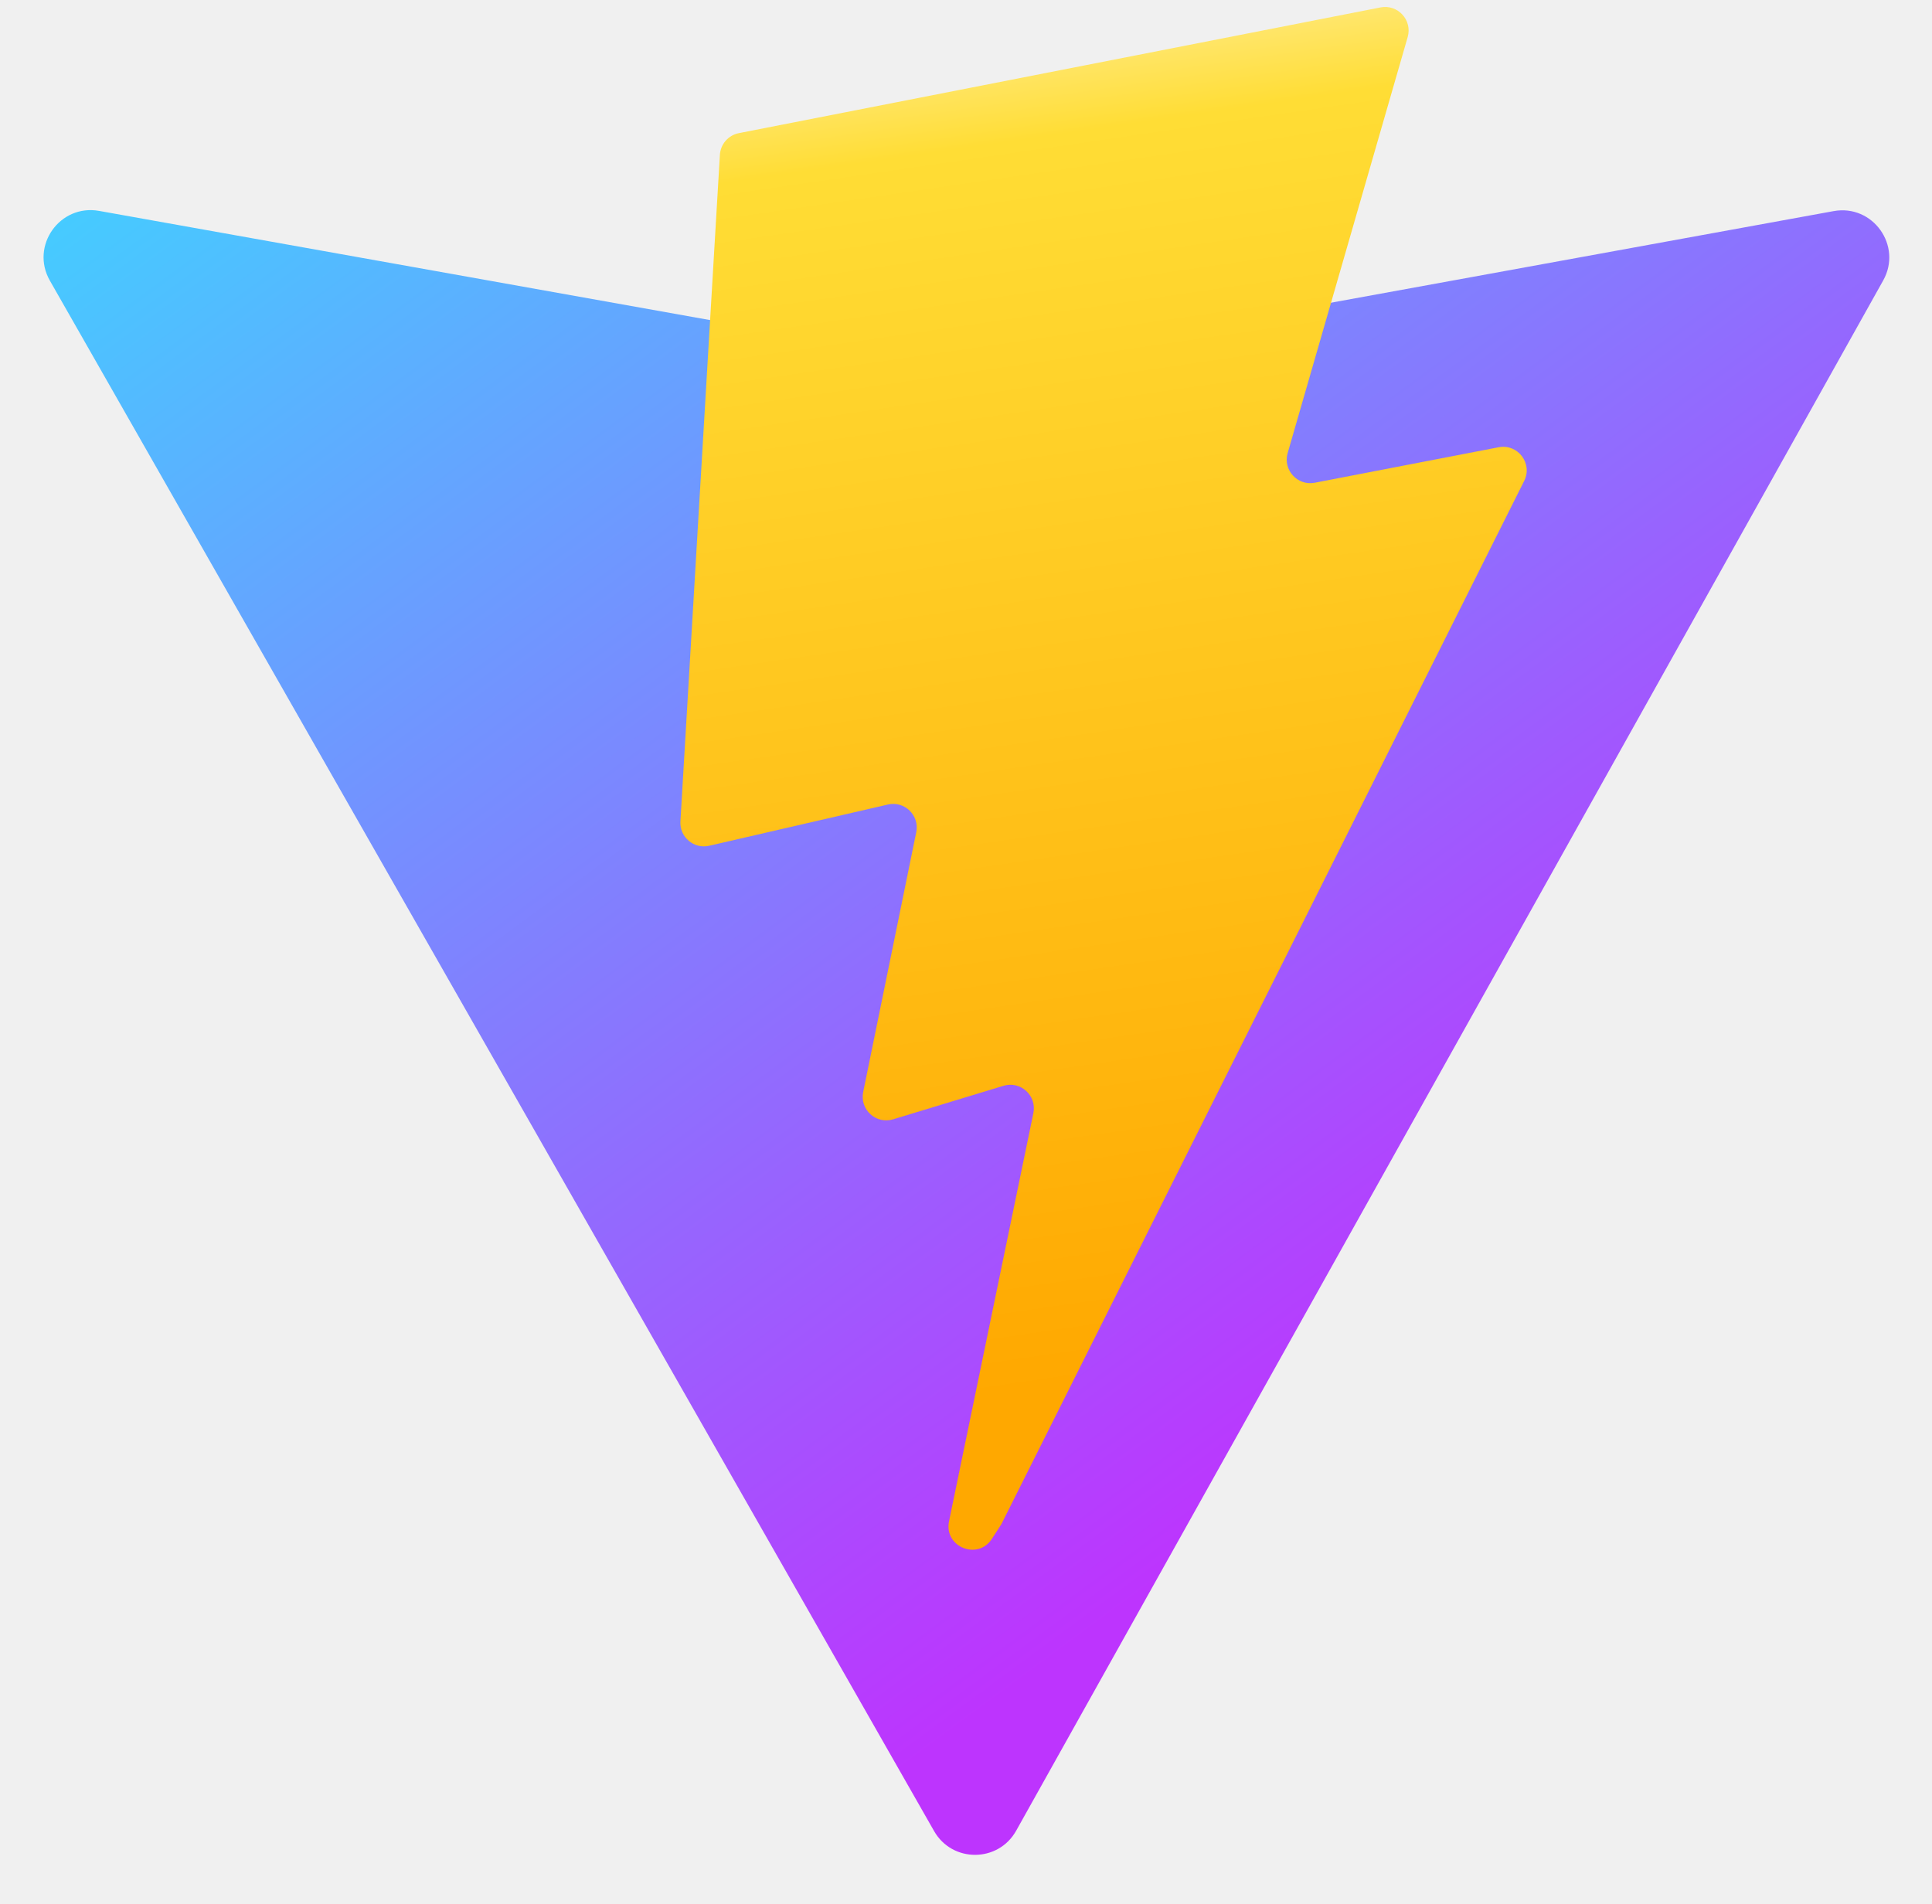
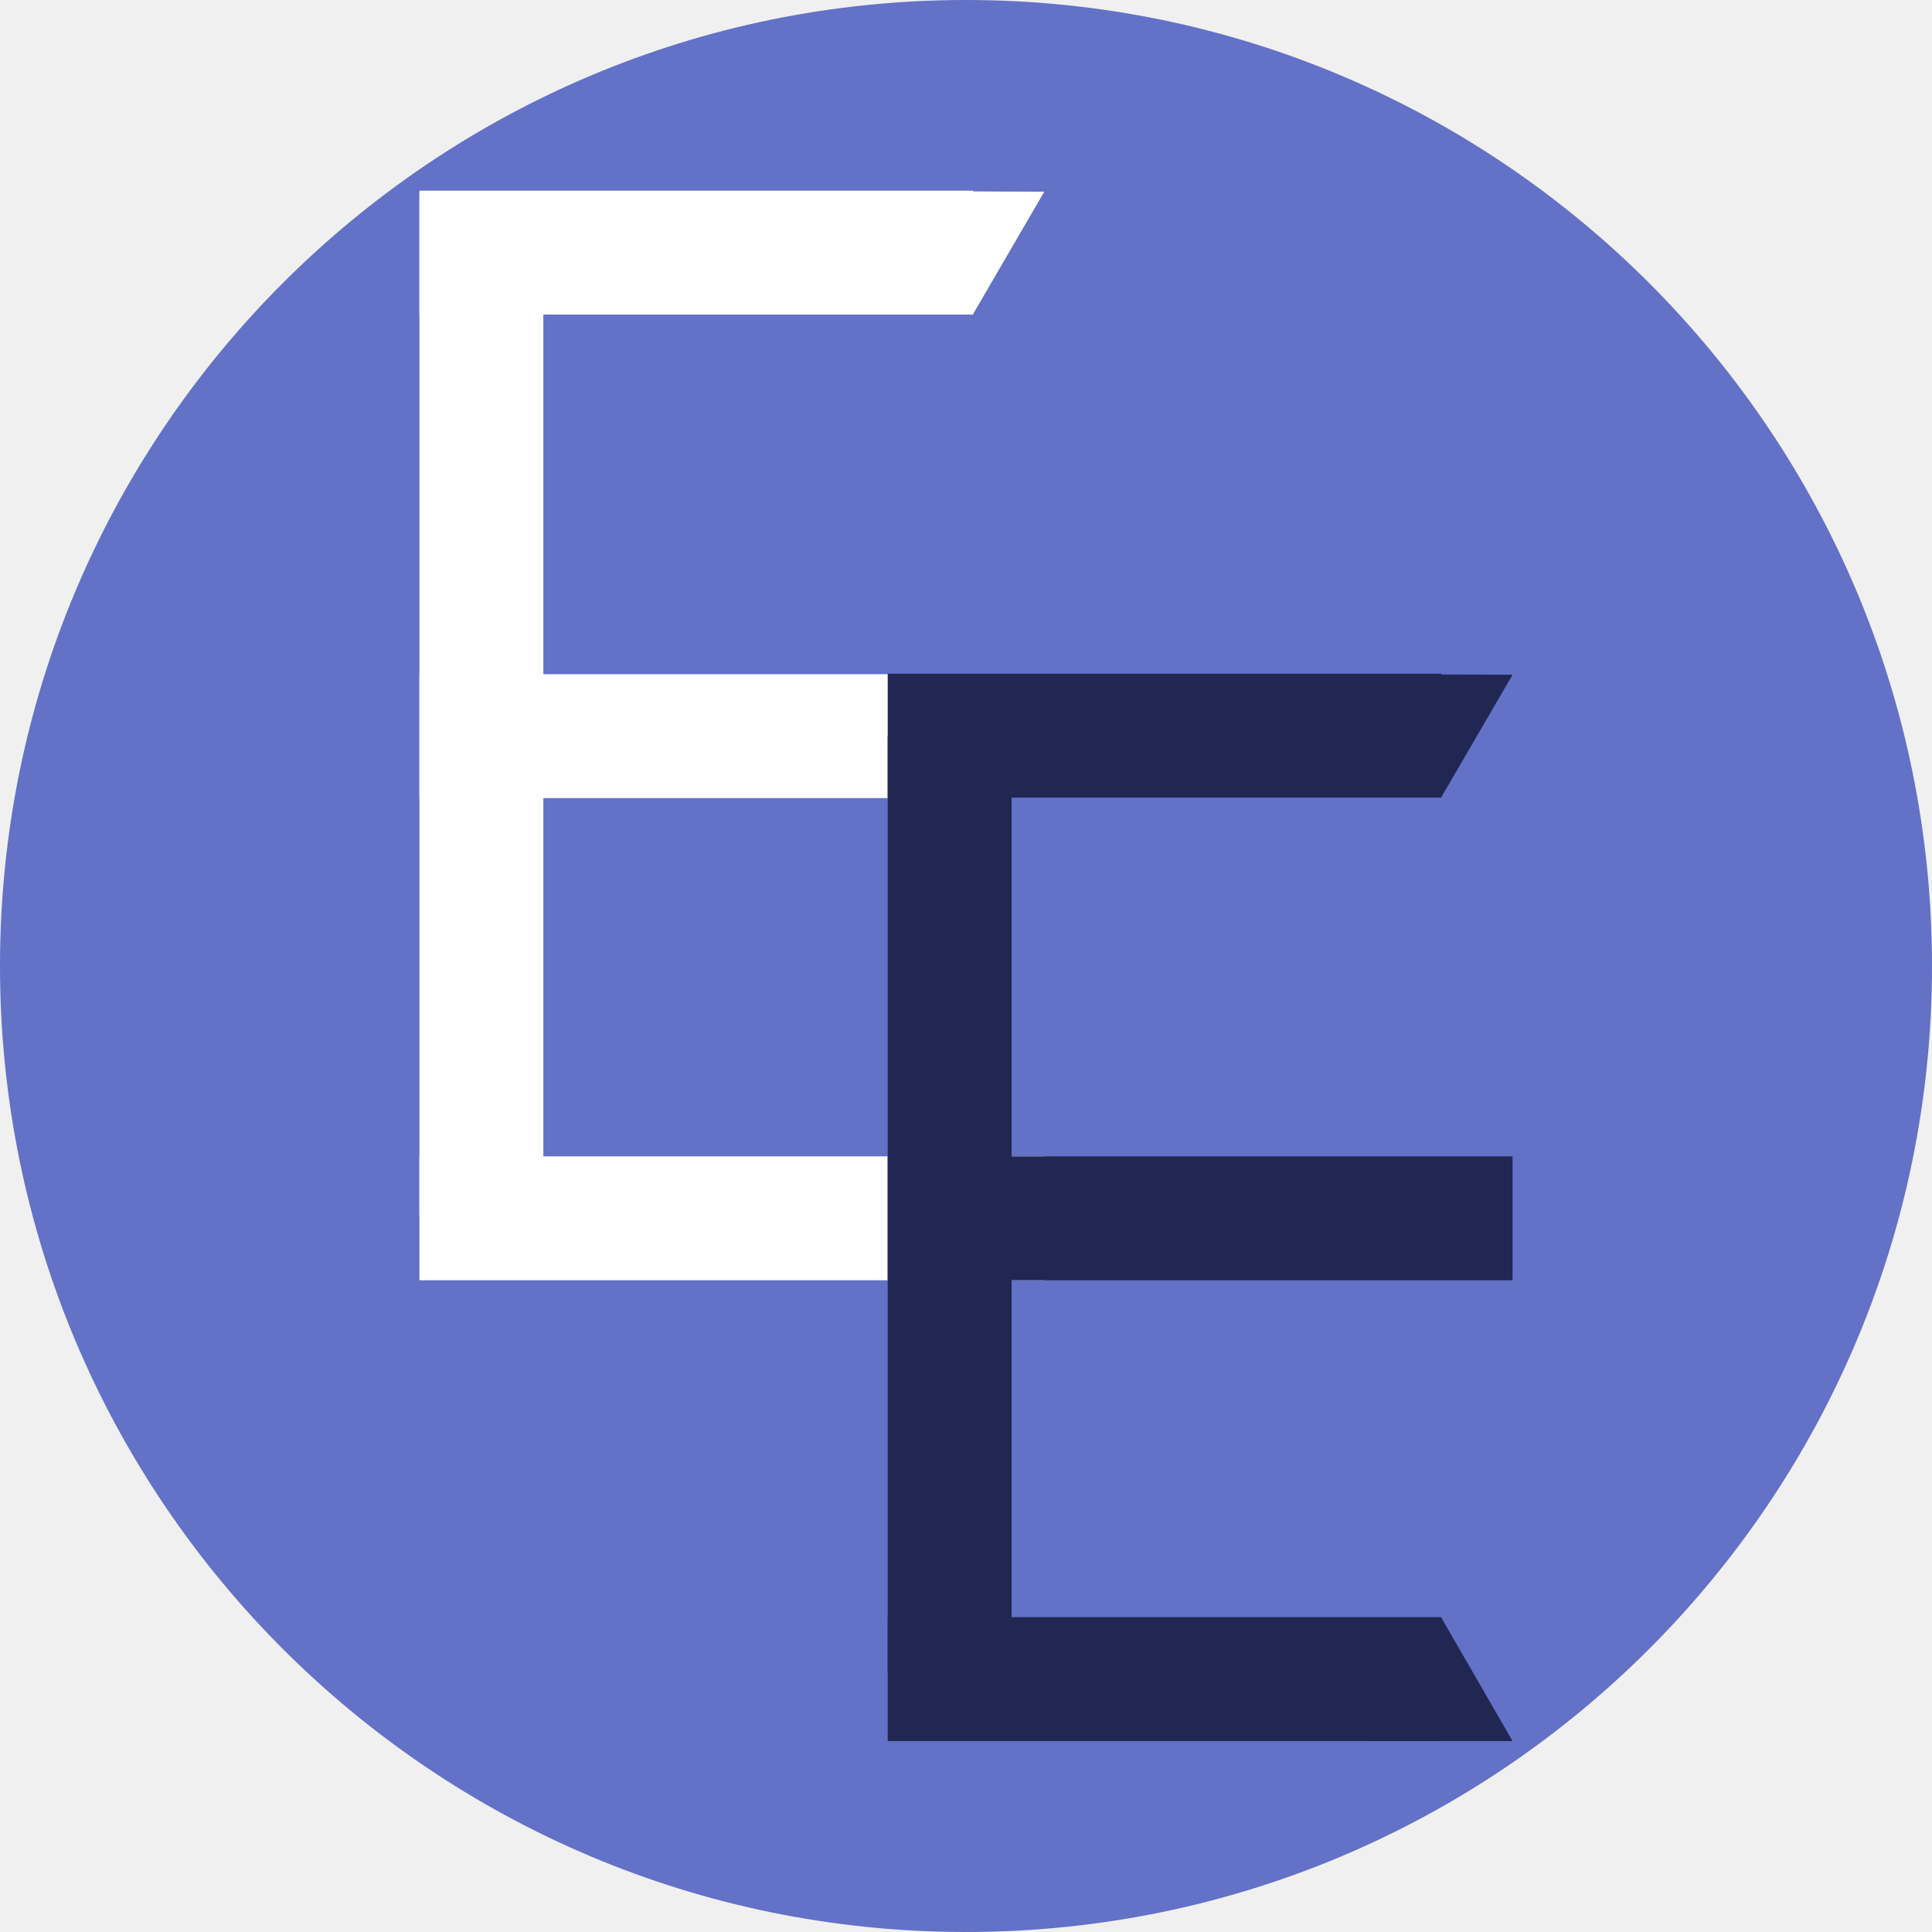
- <svg xmlns="http://www.w3.org/2000/svg" width="410" height="404" viewBox="0 0 410 404" fill="none">
-   <path d="M399.641 59.525L215.643 388.545C211.844 395.338 202.084 395.378 198.228 388.618L10.582 59.556C6.381 52.19 12.68 43.267 21.028 44.759L205.223 77.682C206.398 77.892 207.601 77.89 208.776 77.676L389.119 44.806C397.439 43.289 403.768 52.143 399.641 59.525Z" fill="url(#paint0_linear)" />
-   <path d="M292.965 1.574L156.801 28.255C154.563 28.694 152.906 30.59 152.771 32.866L144.395 174.33C144.198 177.662 147.258 180.248 150.51 179.498L188.42 170.749C191.967 169.931 195.172 173.055 194.443 176.622L183.18 231.775C182.422 235.487 185.907 238.661 189.532 237.56L212.947 230.446C216.577 229.344 220.065 232.527 219.297 236.242L201.398 322.875C200.278 328.294 207.486 331.249 210.492 326.603L212.5 323.5L323.454 102.072C325.312 98.365 322.108 94.137 318.036 94.923L279.014 102.454C275.347 103.161 272.227 99.746 273.262 96.158L298.731 7.867C299.767 4.273 296.636 0.855 292.965 1.574Z" fill="url(#paint1_linear)" />
+ <svg xmlns="http://www.w3.org/2000/svg" width="1200" zoomAndPan="magnify" viewBox="0 0 900 900" height="1200" preserveAspectRatio="xMidYMid meet" version="1.0">
  <defs>
-     <linearGradient id="paint0_linear" x1="6" y1="33" x2="235" y2="344" gradientUnits="userSpaceOnUse">
-       <stop stop-color="#41D1FF" />
-       <stop offset="1" stop-color="#BD34FE" />
-     </linearGradient>
-     <linearGradient id="paint1_linear" x1="194.651" y1="8.818" x2="236.076" y2="292.989" gradientUnits="userSpaceOnUse">
-       <stop stop-color="#FFEA83" />
-       <stop offset="0.083" stop-color="#FFDD35" />
-       <stop offset="1" stop-color="#FFA800" />
-     </linearGradient>
+     <clipPath id="ef87625fc3">
+       <path d="M 450 0 C 201.473 0 0 201.473 0 450 C 0 698.527 201.473 900 450 900 C 698.527 900 900 698.527 900 450 C 900 201.473 698.527 0 450 0 " clip-rule="nonzero" />
+     </clipPath>
+     <clipPath id="6fe2dc653c">
+       <path d="M 195.395 89.941 L 253.113 89.941 L 253.113 567 L 195.395 567 Z M 195.395 89.941 " clip-rule="nonzero" />
+     </clipPath>
+     <clipPath id="89c75feaae">
+       <path d="M 195.391 538.691 L 486.465 538.691 L 486.465 596.41 L 195.391 596.41 Z M 195.391 538.691 " clip-rule="nonzero" />
+     </clipPath>
+     <clipPath id="27784f0964">
+       <path d="M 195.395 314.066 L 440.586 314.066 L 440.586 371.785 L 195.395 371.785 Z M 195.395 314.066 " clip-rule="nonzero" />
+     </clipPath>
+     <clipPath id="60ebee0166">
+       <path d="M 413.531 342.934 L 471.25 342.934 L 471.25 779.164 L 413.531 779.164 Z M 413.531 342.934 " clip-rule="nonzero" />
+     </clipPath>
+     <clipPath id="7a4f95dd23">
+       <path d="M 413.531 313.852 L 671.48 313.852 L 671.48 371.57 L 413.531 371.57 Z M 413.531 313.852 " clip-rule="nonzero" />
+     </clipPath>
+     <clipPath id="48662fe777">
+       <path d="M 413.527 538.691 L 704.602 538.691 L 704.602 596.41 L 413.527 596.41 Z M 413.527 538.691 " clip-rule="nonzero" />
+     </clipPath>
+     <clipPath id="9211b07c1f">
+       <path d="M 413.531 753.328 L 671.48 753.328 L 671.48 811.047 L 413.531 811.047 Z M 413.531 753.328 " clip-rule="nonzero" />
+     </clipPath>
+     <clipPath id="f48fe50329">
+       <path d="M 638 314 L 705 314 L 705 372 L 638 372 Z M 638 314 " clip-rule="nonzero" />
+     </clipPath>
+     <clipPath id="4a37034a4f">
+       <path d="M 621.707 342.727 L 655.016 285.461 L 704.609 314.309 L 671.297 371.574 Z M 621.707 342.727 " clip-rule="nonzero" />
+     </clipPath>
+     <clipPath id="f9fe607502">
+       <path d="M 671.297 371.574 L 638.363 314.094 L 704.609 314.309 Z M 671.297 371.574 " clip-rule="nonzero" />
+     </clipPath>
+     <clipPath id="ee58fbc910">
+       <path d="M 638.355 753.684 L 704.605 753.684 L 704.605 811.055 L 638.355 811.055 Z M 638.355 753.684 " clip-rule="nonzero" />
+     </clipPath>
+     <clipPath id="4490ce662b">
+       <path d="M 638.355 811.055 L 671.48 753.684 L 704.605 811.055 Z M 638.355 811.055 " clip-rule="nonzero" />
+     </clipPath>
+     <clipPath id="042f1ad5da">
+       <path d="M 195.395 88.832 L 453.344 88.832 L 453.344 146.551 L 195.395 146.551 Z M 195.395 88.832 " clip-rule="nonzero" />
+     </clipPath>
+     <clipPath id="d8ae26fc65">
+       <path d="M 420 89 L 487 89 L 487 147 L 420 147 Z M 420 89 " clip-rule="nonzero" />
+     </clipPath>
+     <clipPath id="c135e2e7c4">
+       <path d="M 403.566 117.707 L 436.879 60.441 L 486.473 89.289 L 453.16 146.555 Z M 403.566 117.707 " clip-rule="nonzero" />
+     </clipPath>
+     <clipPath id="4d8bd297d9">
+       <path d="M 453.16 146.555 L 420.223 89.074 L 486.473 89.289 Z M 453.16 146.555 " clip-rule="nonzero" />
+     </clipPath>
  </defs>
+   <g clip-path="url(#ef87625fc3)">
+     <rect x="-90" width="1080" fill="#6371c7" y="-90" height="1080" fill-opacity="1" />
+   </g>
+   <g clip-path="url(#6fe2dc653c)">
+     <path fill="#ffffff" d="M 195.395 89.941 L 253.113 89.941 L 253.113 566.121 L 195.395 566.121 Z M 195.395 89.941 " fill-opacity="1" fill-rule="nonzero" />
+   </g>
+   <g clip-path="url(#89c75feaae)">
+     <path fill="#ffffff" d="M 195.391 596.41 L 195.391 538.691 L 488.797 538.691 L 488.797 596.41 Z M 195.391 596.41 " fill-opacity="1" fill-rule="nonzero" />
+   </g>
+   <g clip-path="url(#27784f0964)">
+     <path fill="#ffffff" d="M 195.395 371.785 L 195.395 314.066 L 440.699 314.066 L 440.699 371.785 Z M 195.395 371.785 " fill-opacity="1" fill-rule="nonzero" />
+   </g>
+   <g clip-path="url(#60ebee0166)">
+     <path fill="#202752" d="M 413.531 342.934 L 471.25 342.934 L 471.25 780.637 L 413.531 780.637 Z M 413.531 342.934 " fill-opacity="1" fill-rule="nonzero" />
+   </g>
+   <g clip-path="url(#7a4f95dd23)">
+     <path fill="#202752" d="M 413.531 371.57 L 413.531 313.852 L 673.27 313.852 L 673.27 371.57 Z M 413.531 371.57 " fill-opacity="1" fill-rule="nonzero" />
+   </g>
+   <g clip-path="url(#48662fe777)">
+     <path fill="#202752" d="M 413.527 596.41 L 413.527 538.691 L 706.934 538.691 L 706.934 596.41 Z M 413.527 596.41 " fill-opacity="1" fill-rule="nonzero" />
+   </g>
+   <g clip-path="url(#9211b07c1f)">
+     <path fill="#202752" d="M 413.531 811.047 L 413.531 753.328 L 673.27 753.328 L 673.27 811.047 Z M 413.531 811.047 " fill-opacity="1" fill-rule="nonzero" />
+   </g>
+   <g clip-path="url(#f48fe50329)">
+     <g clip-path="url(#4a37034a4f)">
+       <g clip-path="url(#f9fe607502)">
+         <path fill="#202752" d="M 621.707 342.727 L 655.016 285.461 L 704.609 314.309 L 671.297 371.574 Z M 621.707 342.727 " fill-opacity="1" fill-rule="nonzero" />
+       </g>
+     </g>
+   </g>
+   <g clip-path="url(#ee58fbc910)">
+     <g clip-path="url(#4490ce662b)">
+       <path fill="#202752" d="M 638.355 753.684 L 704.605 753.684 L 704.605 811.055 L 638.355 811.055 Z M 638.355 753.684 " fill-opacity="1" fill-rule="nonzero" />
+     </g>
+   </g>
+   <g clip-path="url(#042f1ad5da)">
+     <path fill="#ffffff" d="M 195.395 146.551 L 195.395 88.832 L 455.129 88.832 L 455.129 146.551 Z M 195.395 146.551 " fill-opacity="1" fill-rule="nonzero" />
+   </g>
+   <g clip-path="url(#d8ae26fc65)">
+     <g clip-path="url(#c135e2e7c4)">
+       <g clip-path="url(#4d8bd297d9)">
+         <path fill="#ffffff" d="M 403.566 117.707 L 436.879 60.441 L 486.473 89.289 L 453.16 146.555 Z M 403.566 117.707 " fill-opacity="1" fill-rule="nonzero" />
+       </g>
+     </g>
+   </g>
</svg>
